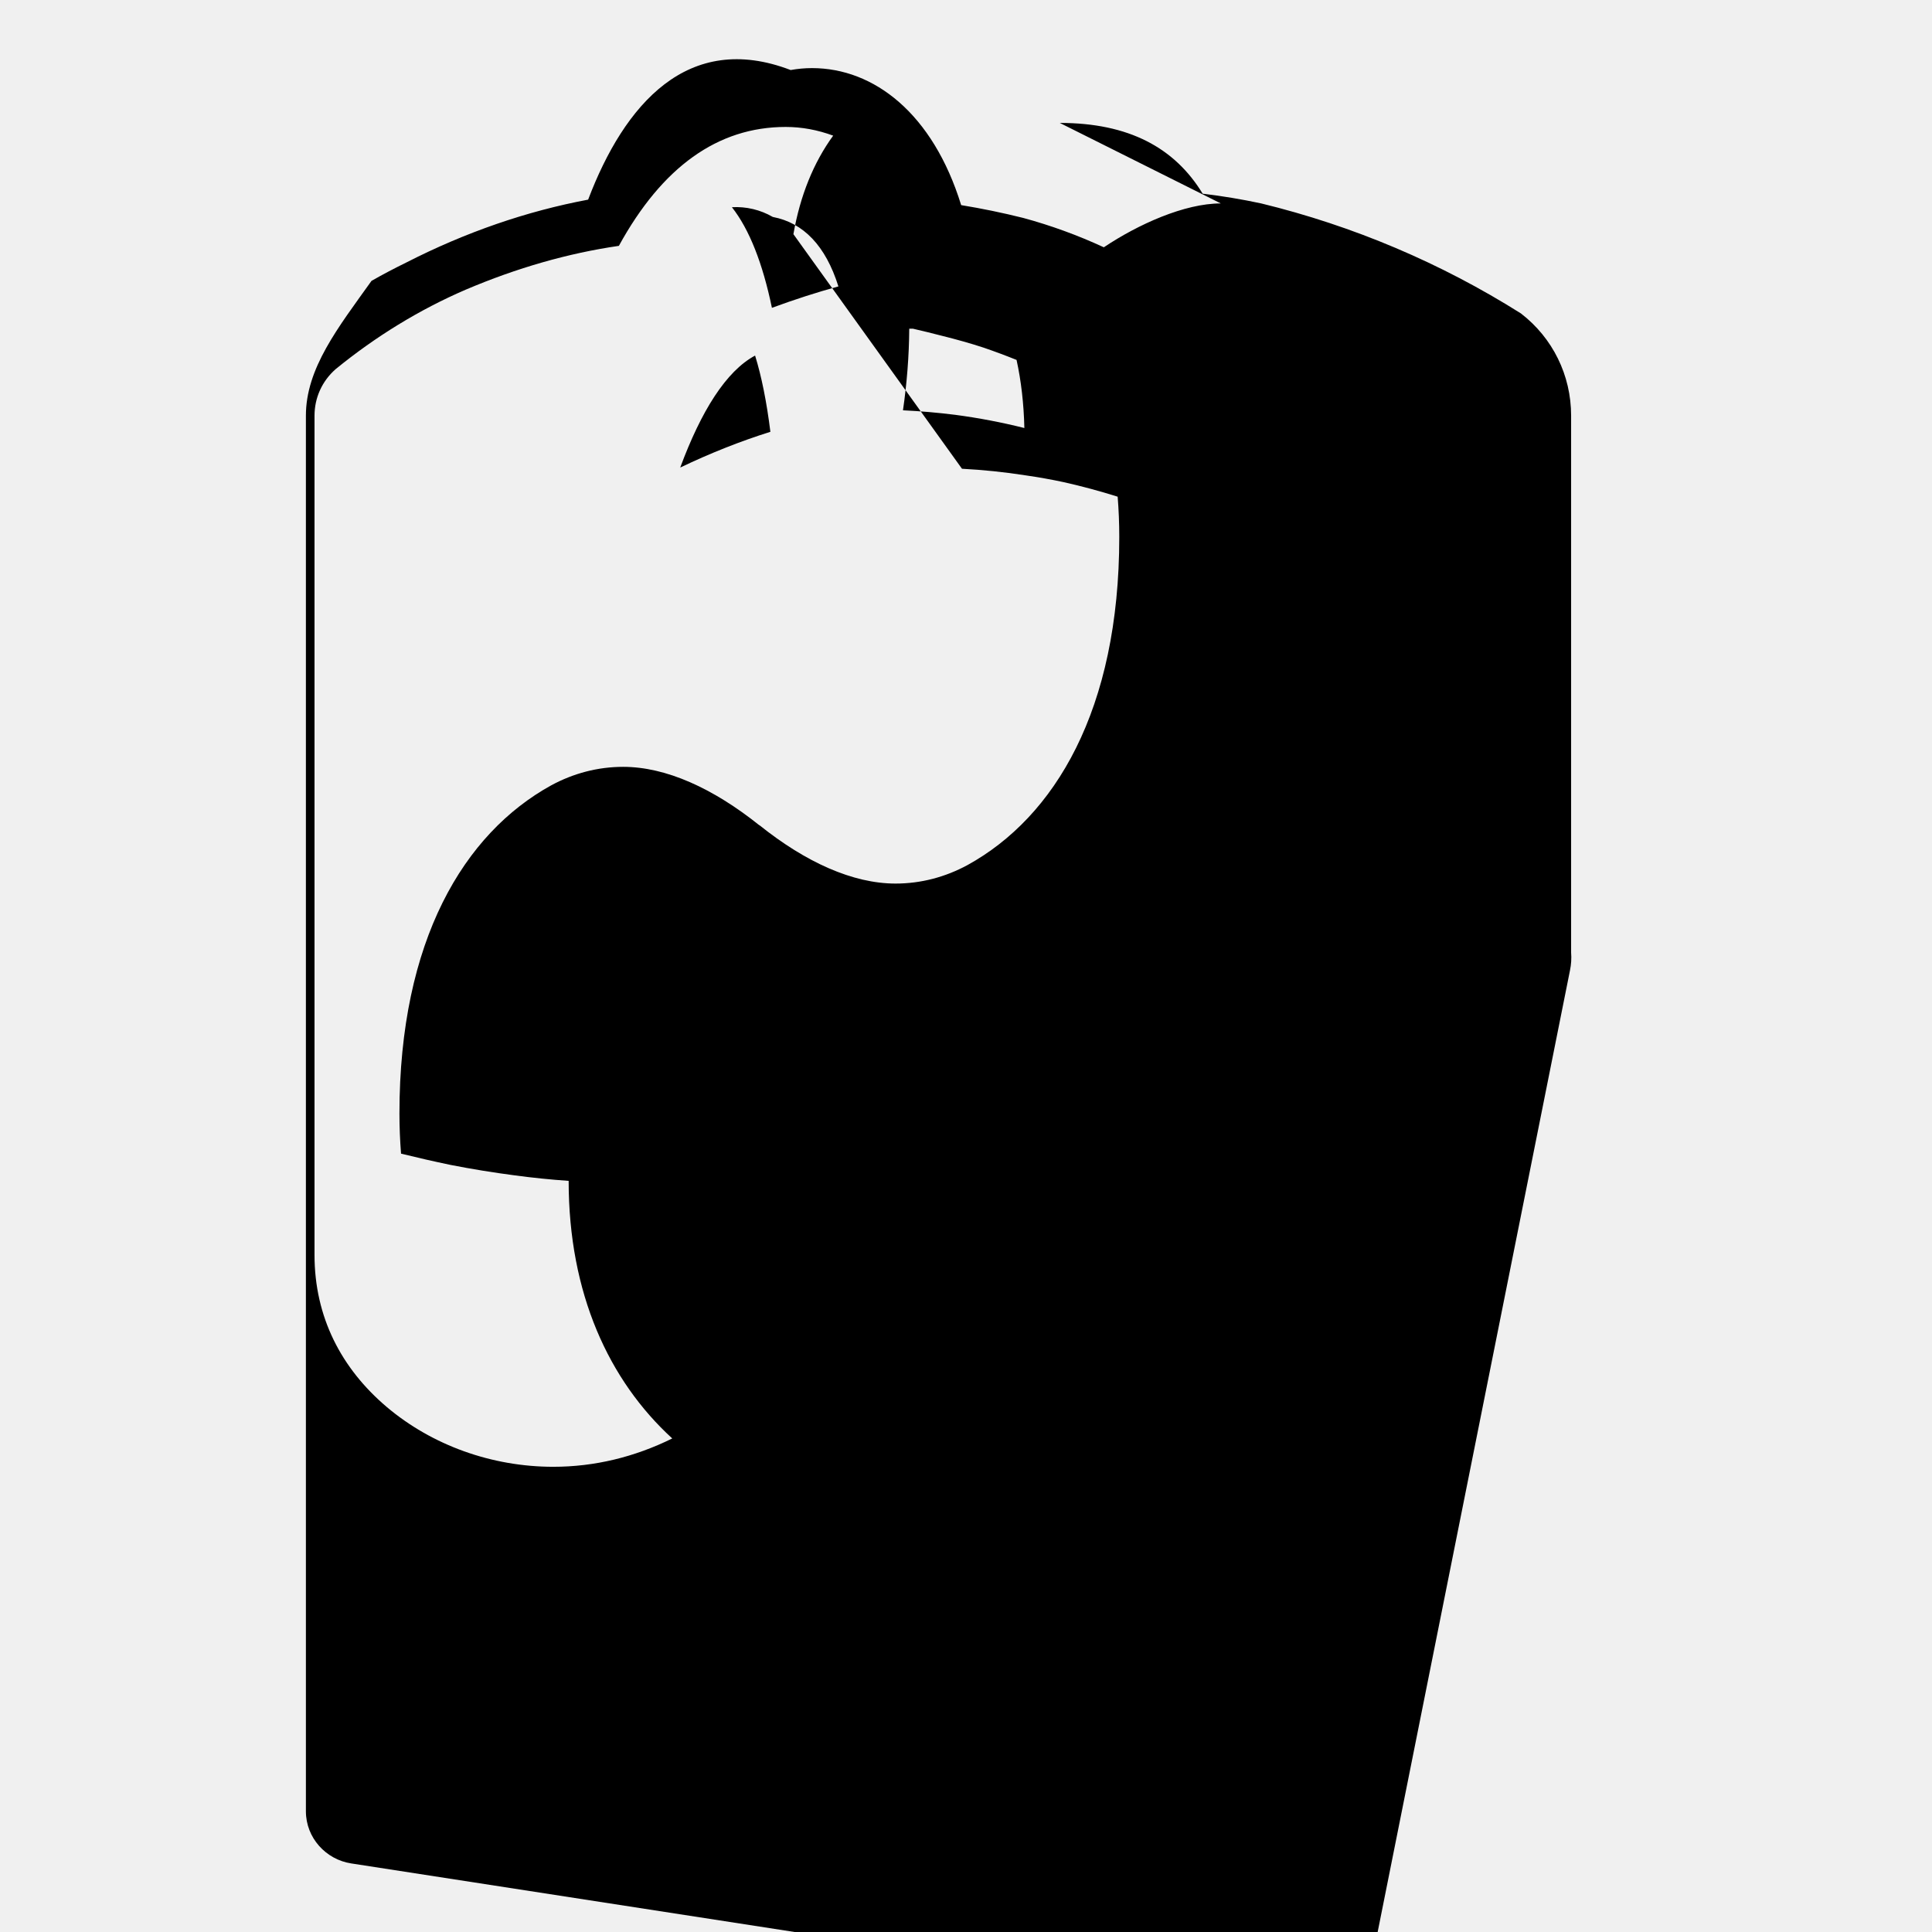
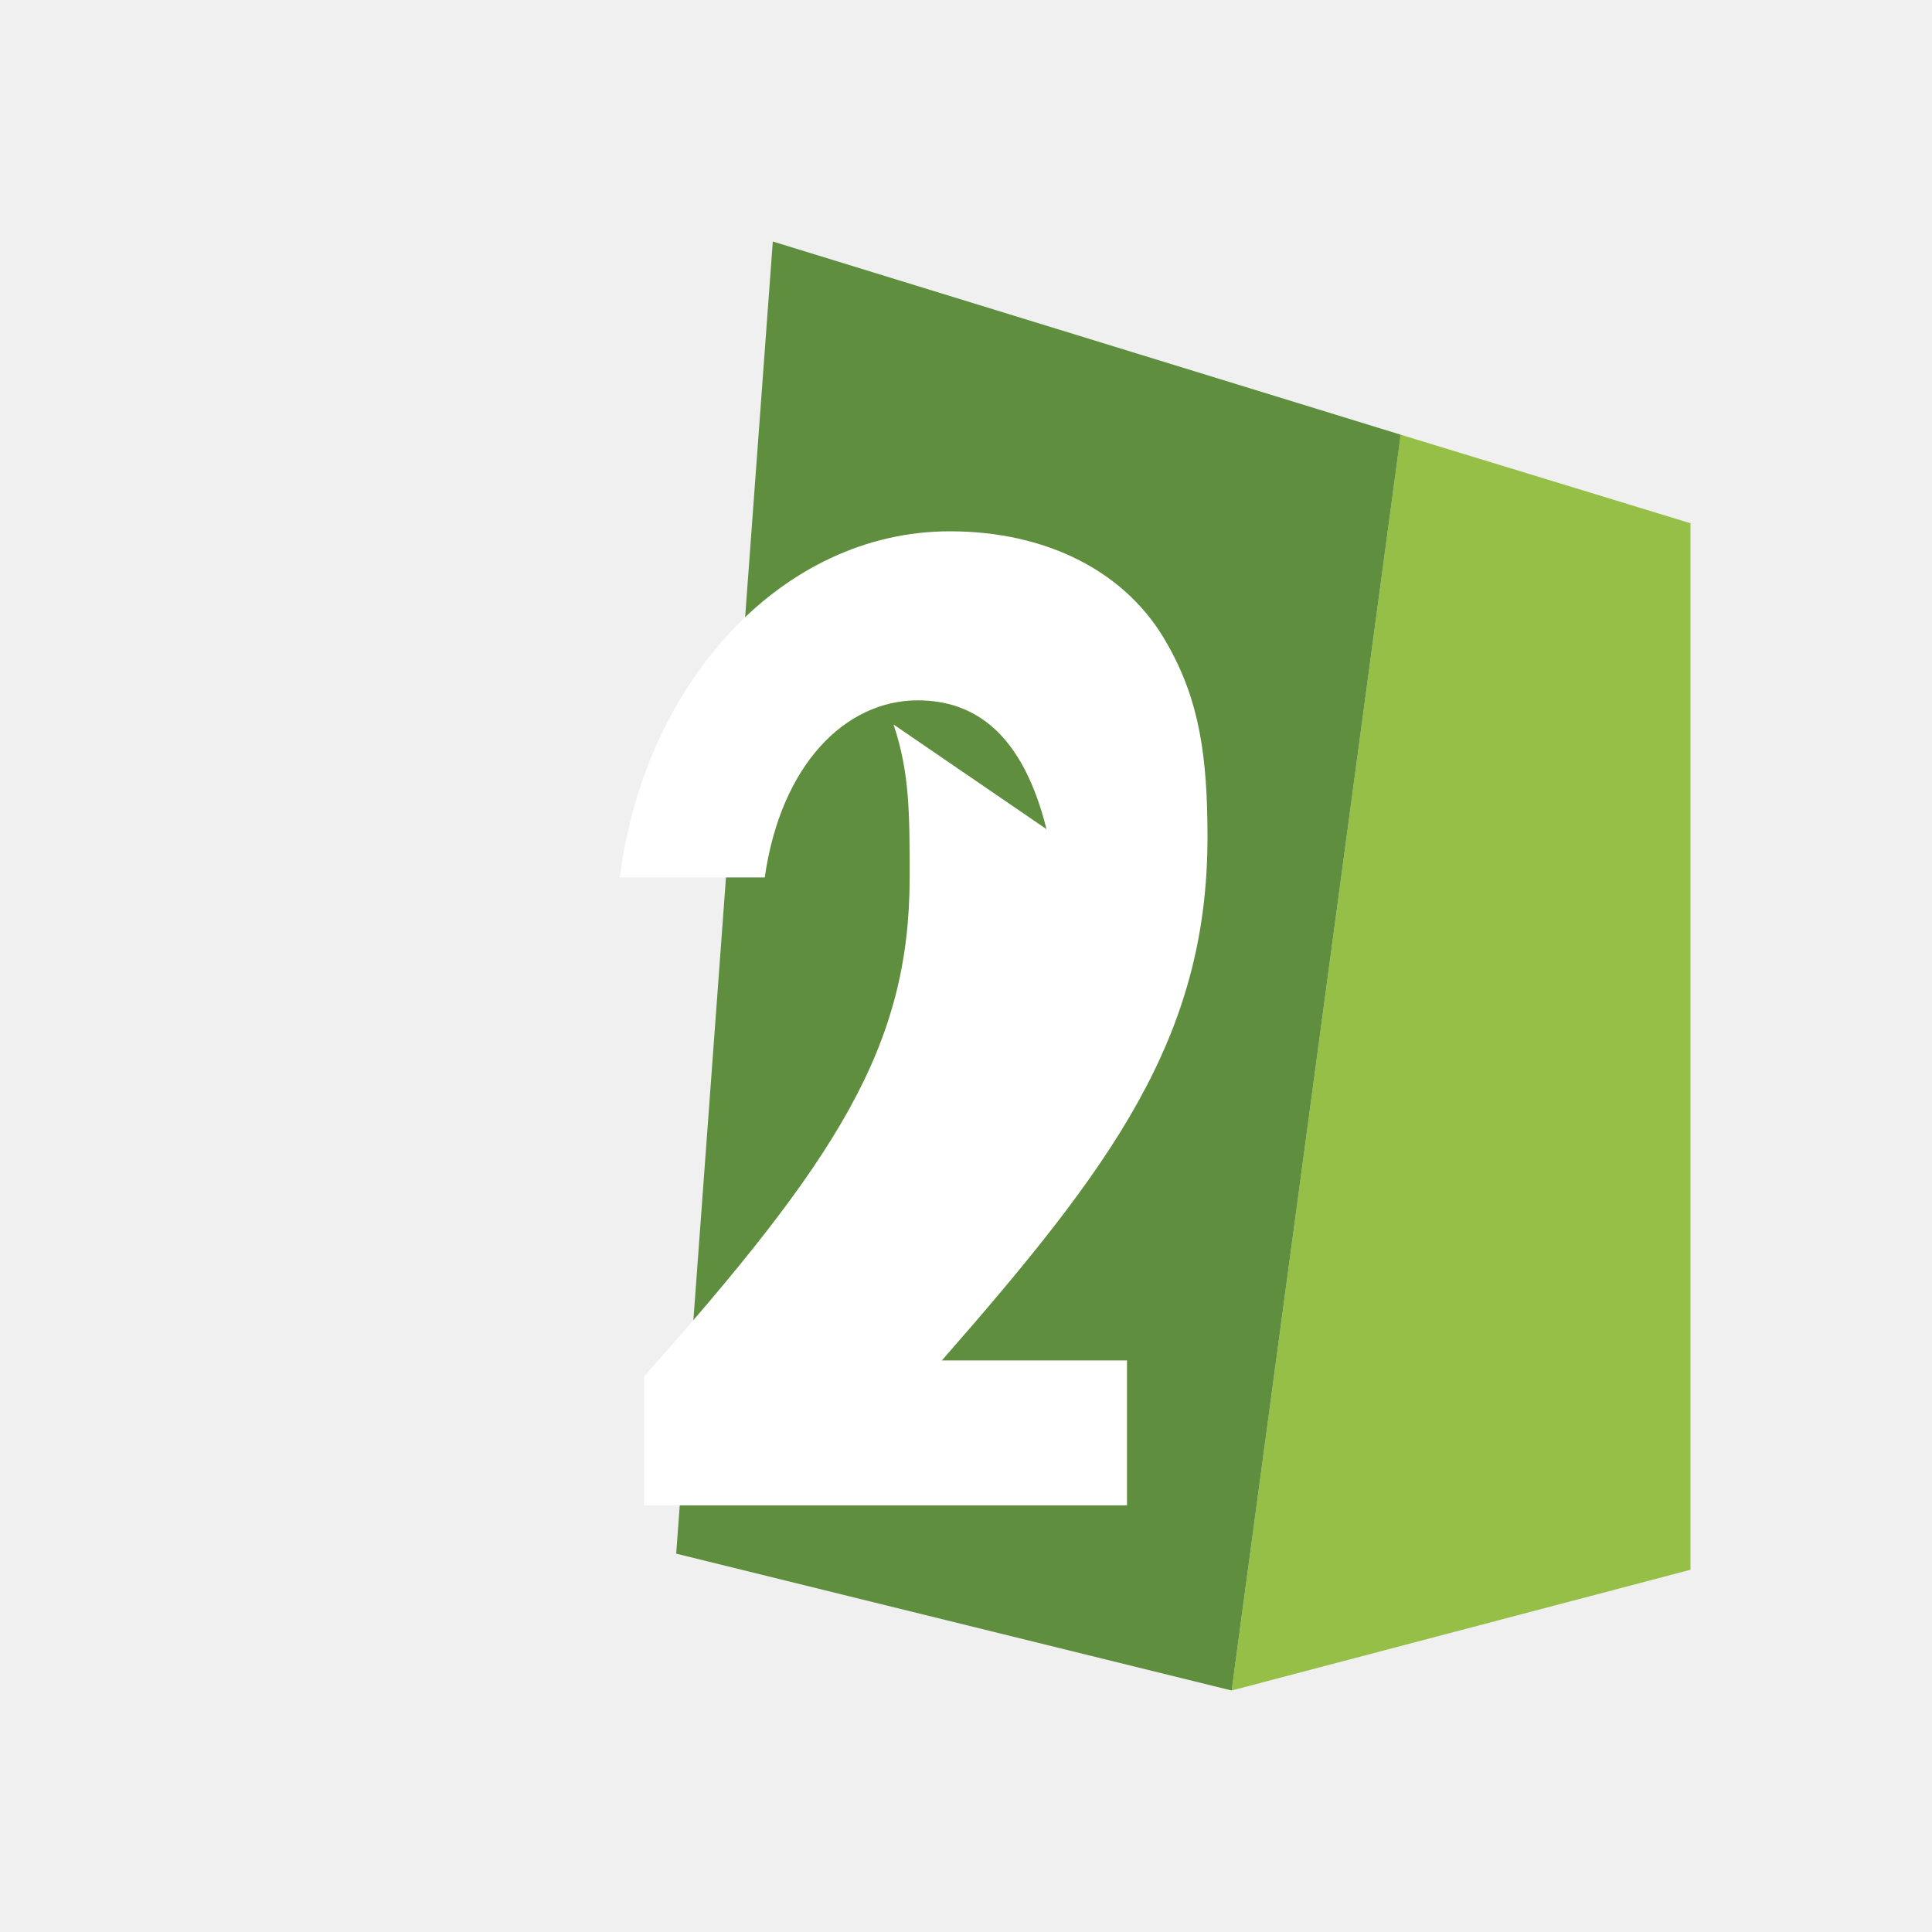
- <svg xmlns="http://www.w3.org/2000/svg" role="img" viewBox="0 0 24 24">
-   <path d="M15.165 2.527c-.451 0-1.027.26-1.453.545a6.32 6.32 0 0 0-1.002-.365 9.543 9.543 0 0 0-.77-.159c-.352-1.14-1.084-1.702-1.853-1.702-.087 0-.177.008-.265.024C8.543.38 7.754 1.3 7.306 2.48c-.766.144-1.52.404-2.255.779-.147.072-.292.148-.436.23C4.2 4.07 3.8 4.574 3.8 5.164V22.5c0 .332.25.6.562.648l11.963 1.85c.042.006.083.01.125.01.26 0 .498-.182.553-.454l2.5-12.5c.015-.073.02-.148.014-.222V5.164c0-.504-.23-.967-.623-1.27a10.875 10.875 0 0 0-3.227-1.367 7.96 7.96 0 0 0-.727-.121c-.348-.571-.918-.879-1.775-.879zM9.6 2.695c.38.072.656.357.815.863-.268.073-.543.162-.826.266-.114-.55-.28-.975-.497-1.25a.91.91 0 0 1 .508.121zm1.74 1.388c.123.028.248.059.375.092.168.042.338.089.505.144a8.222 8.222 0 0 1 .408.152c.057.26.09.544.097.846a7.658 7.658 0 0 0-.86-.164c-.216-.027-.433-.046-.648-.056.048-.328.076-.676.078-1.014zm-1.96.334c.08.258.144.576.19.947-.375.118-.748.266-1.12.444.26-.702.57-1.198.93-1.391zm2.57 1.406c.264.014.528.041.79.082.16.023.318.051.476.085a8.267 8.267 0 0 1 .668.18c.013.162.02.329.02.5 0 2.15-.802 3.479-1.885 4.076-.277.15-.58.23-.894.23-.531 0-1.117-.265-1.692-.726l.004.002-.004-.002v.002c-.575-.46-1.16-.726-1.692-.726-.314 0-.617.08-.894.23-1.083.597-1.885 1.926-1.885 4.076 0 .17.007.337.02.499.203.05.409.097.615.14.265.052.531.095.798.13.224.03.446.053.669.068 0 1.4.5 2.48 1.287 3.2-.47.232-.967.352-1.478.352-.762 0-1.505-.266-2.07-.744-.563-.478-.896-1.116-.896-1.888V5.164c0-.222.093-.429.262-.578.497-.406 1.042-.74 1.617-.988.635-.27 1.27-.452 1.902-.544.536-.978 1.227-1.477 2.072-1.477.202 0 .397.037.59.108-.243.334-.41.744-.494 1.224z" />
+ <svg xmlns="http://www.w3.org/2000/svg" viewBox="0 0 24 24">
+   <path fill="#95BF47" d="M21 6.5l-3.6-1.1L15.3 21 21 19.5z" />
+   <path fill="#5E8E3E" d="M17.4 5.4L9.6 3l-1.2 16.3 6.9 1.7z" />
+   <path fill="#fff" d="M13 10.3c-.3-1.2-.9-1.6-1.6-1.6-.9 0-1.7.8-1.9 2.2H7.7c.3-2.4 2-4.3 4.1-4.3 1.2 0 2.2.5 2.7 1.4.4.7.5 1.4.5 2.4 0 2.5-1.2 4.1-3.3 6.5H14v1.8h-6v-1.6c2.4-2.7 3.3-4.1 3.3-6.2 0-.8 0-1.3-.2-1.9z" />
</svg>
